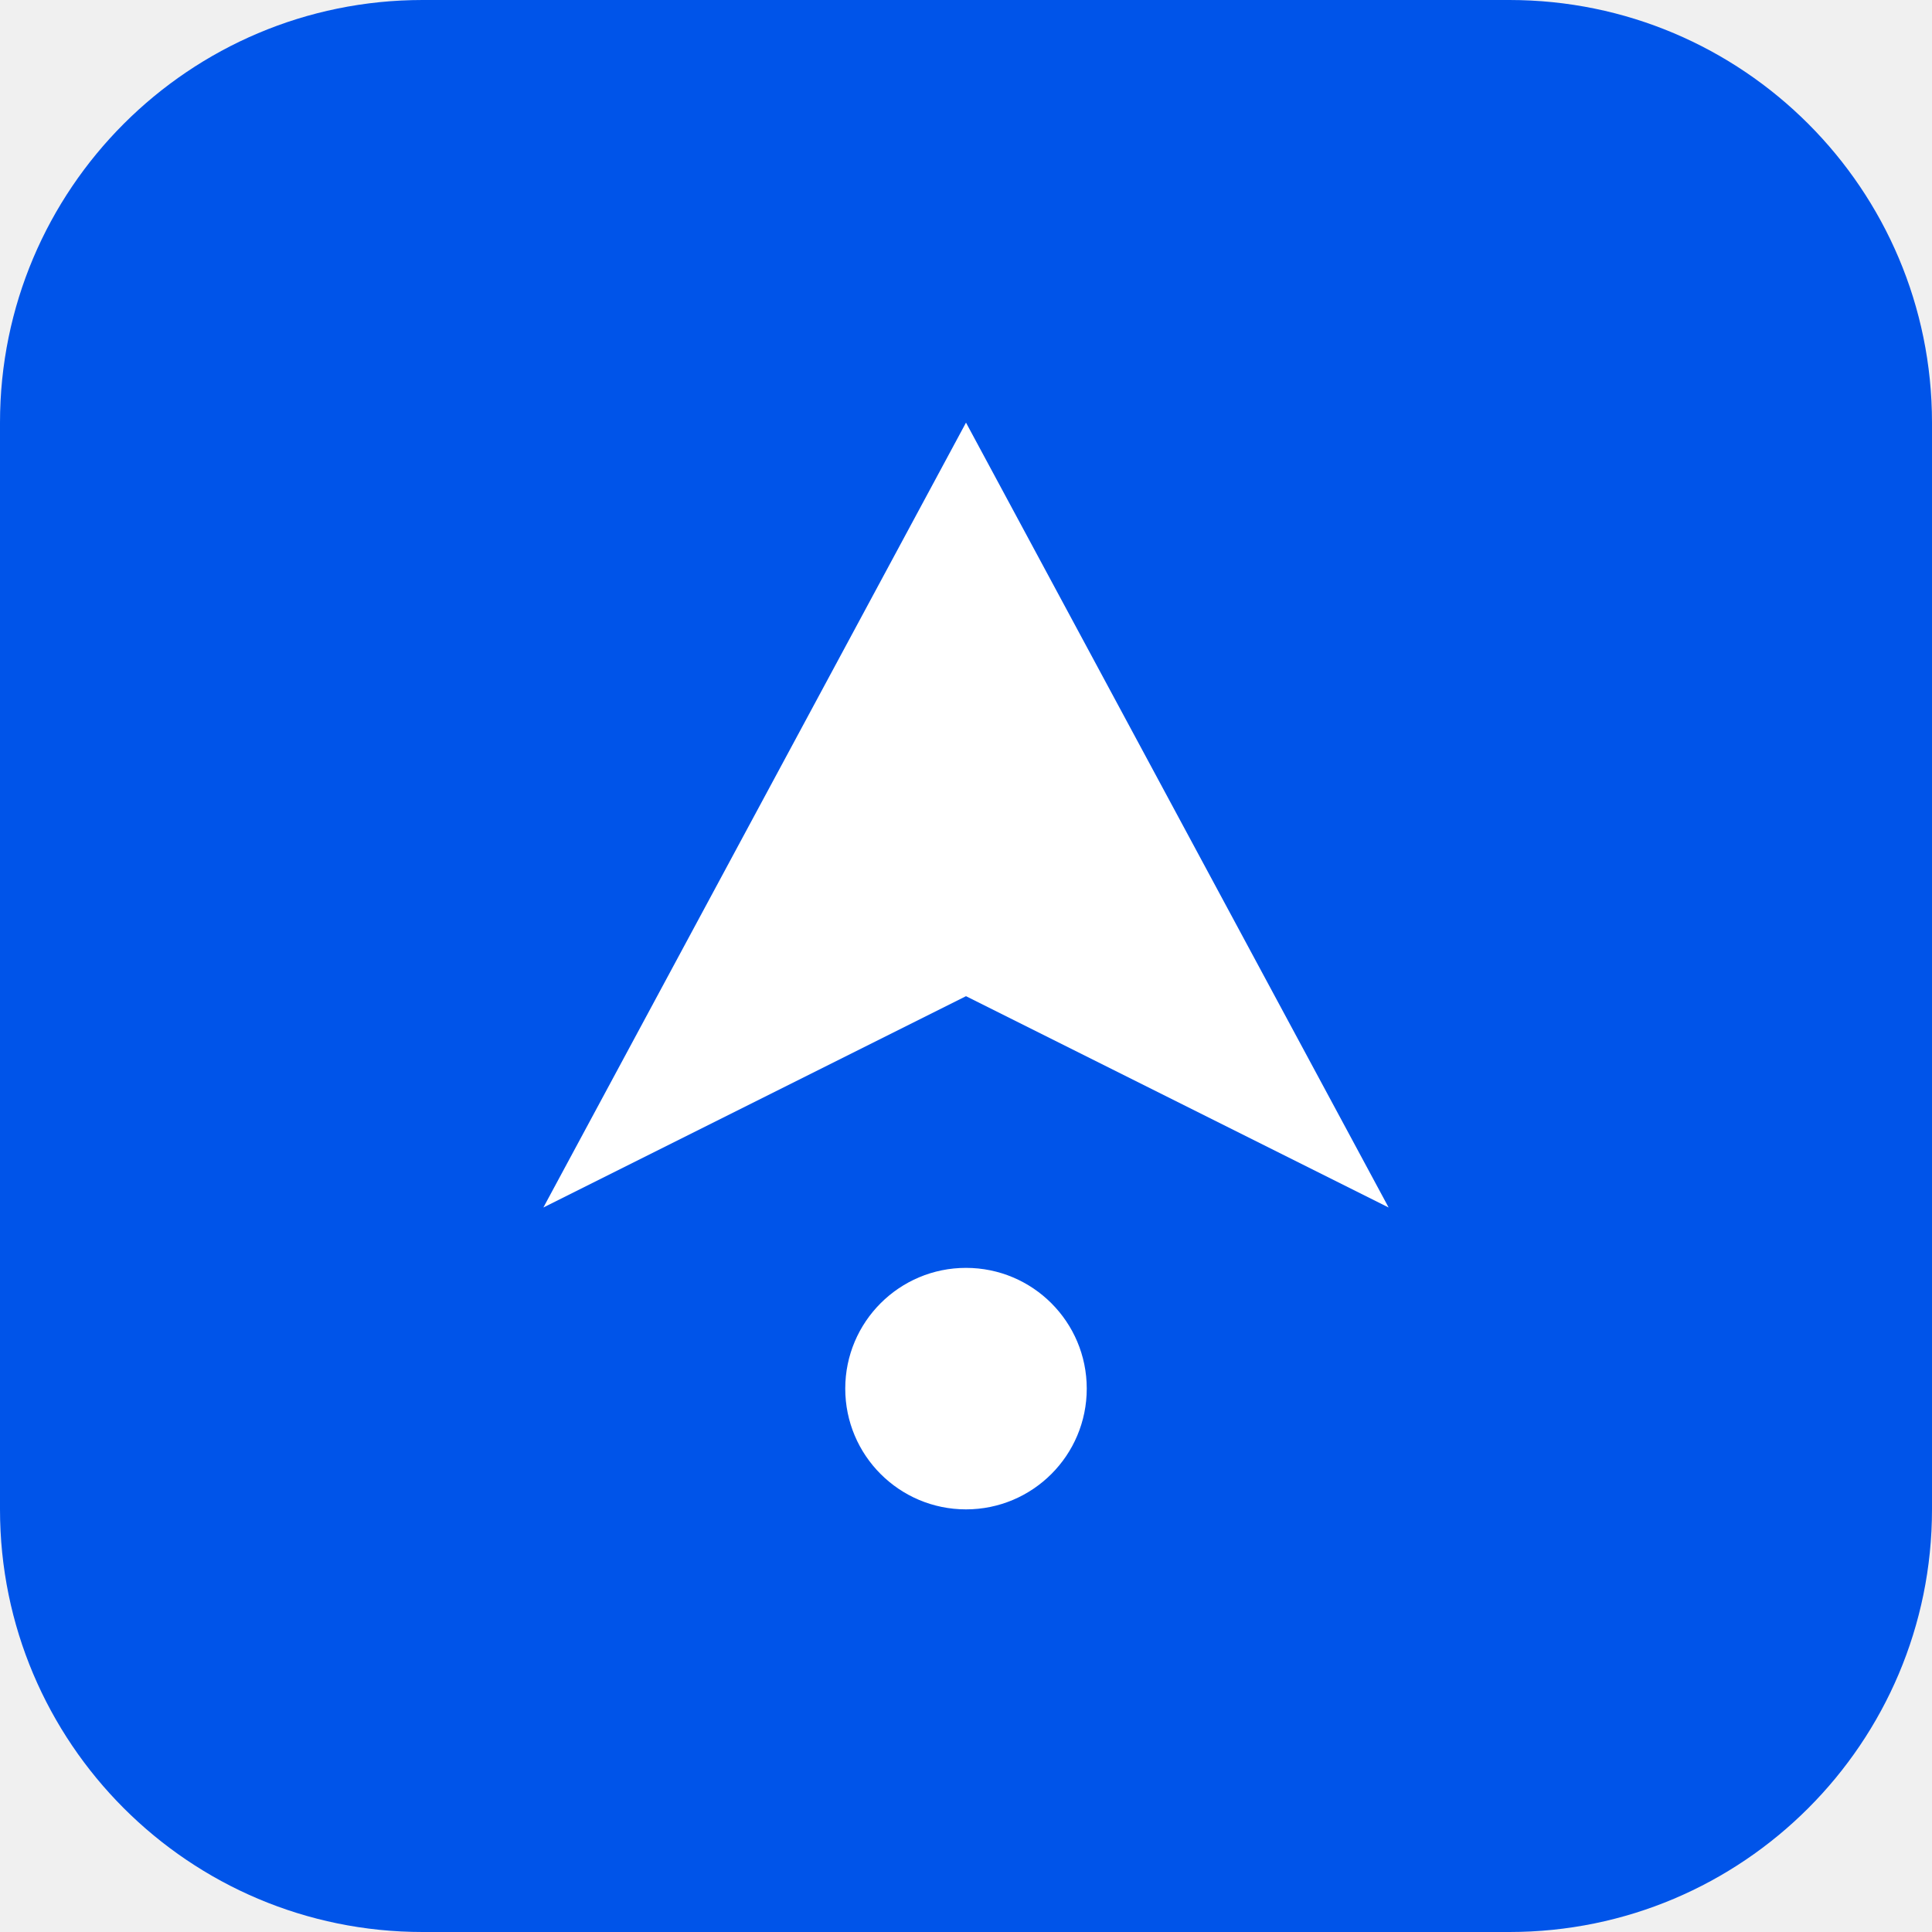
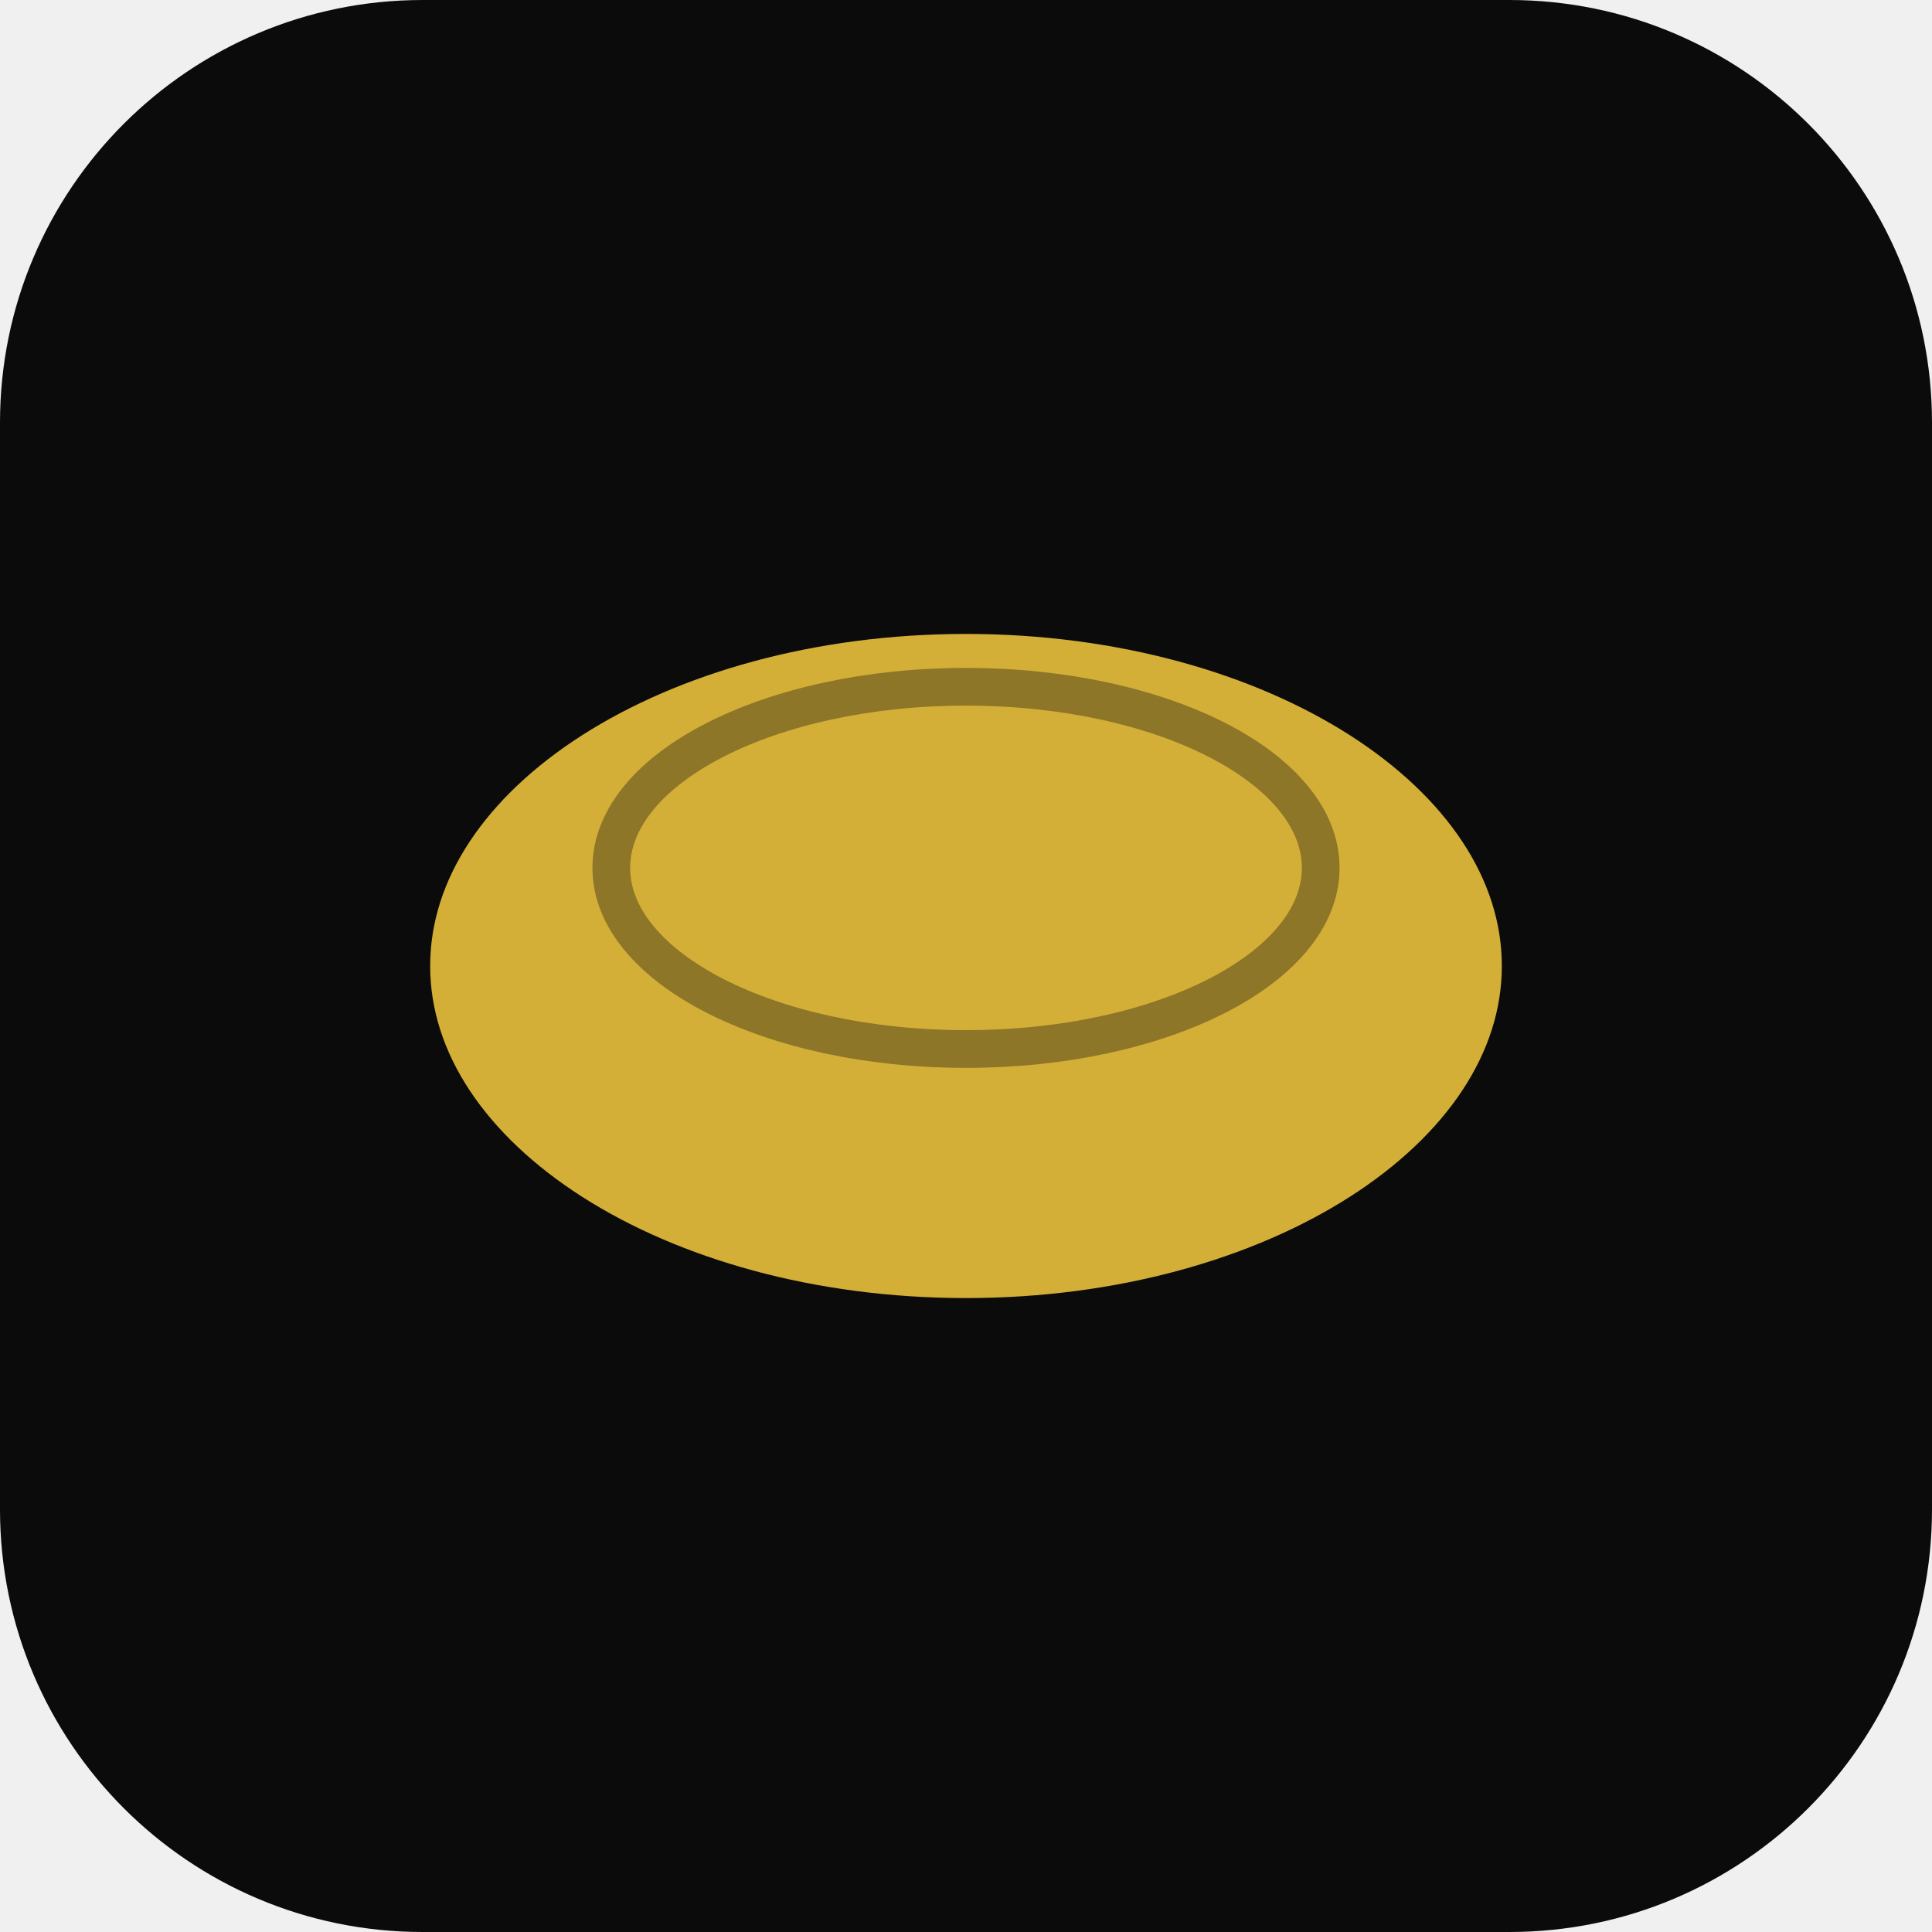
- <svg xmlns="http://www.w3.org/2000/svg" viewBox="0 0 64 64">
-   <rect width="64" height="64" rx="14" fill="#0054e9" />
-   <path d="M18 40 L32 14 L46 40 L32 33 Z" fill="#ffffff" />
-   <circle cx="32" cy="46" r="4" fill="#ffffff" />
+ <svg xmlns="http://www.w3.org/2000/svg" viewBox="0 0 512 512" role="img" aria-label="Ultimate Natives">
+   <rect width="512" height="512" rx="112" fill="#0B0B0B" />
+   <ellipse cx="256" cy="256" rx="150" ry="96" fill="#D4AF37" />
+   <ellipse cx="256" cy="256" rx="150" ry="96" fill="none" stroke="#0B0B0B" stroke-width="16" />
+   <ellipse cx="256" cy="230" rx="94" ry="48" fill="none" stroke="#0B0B0B" stroke-width="10" opacity="0.35" />
</svg>
